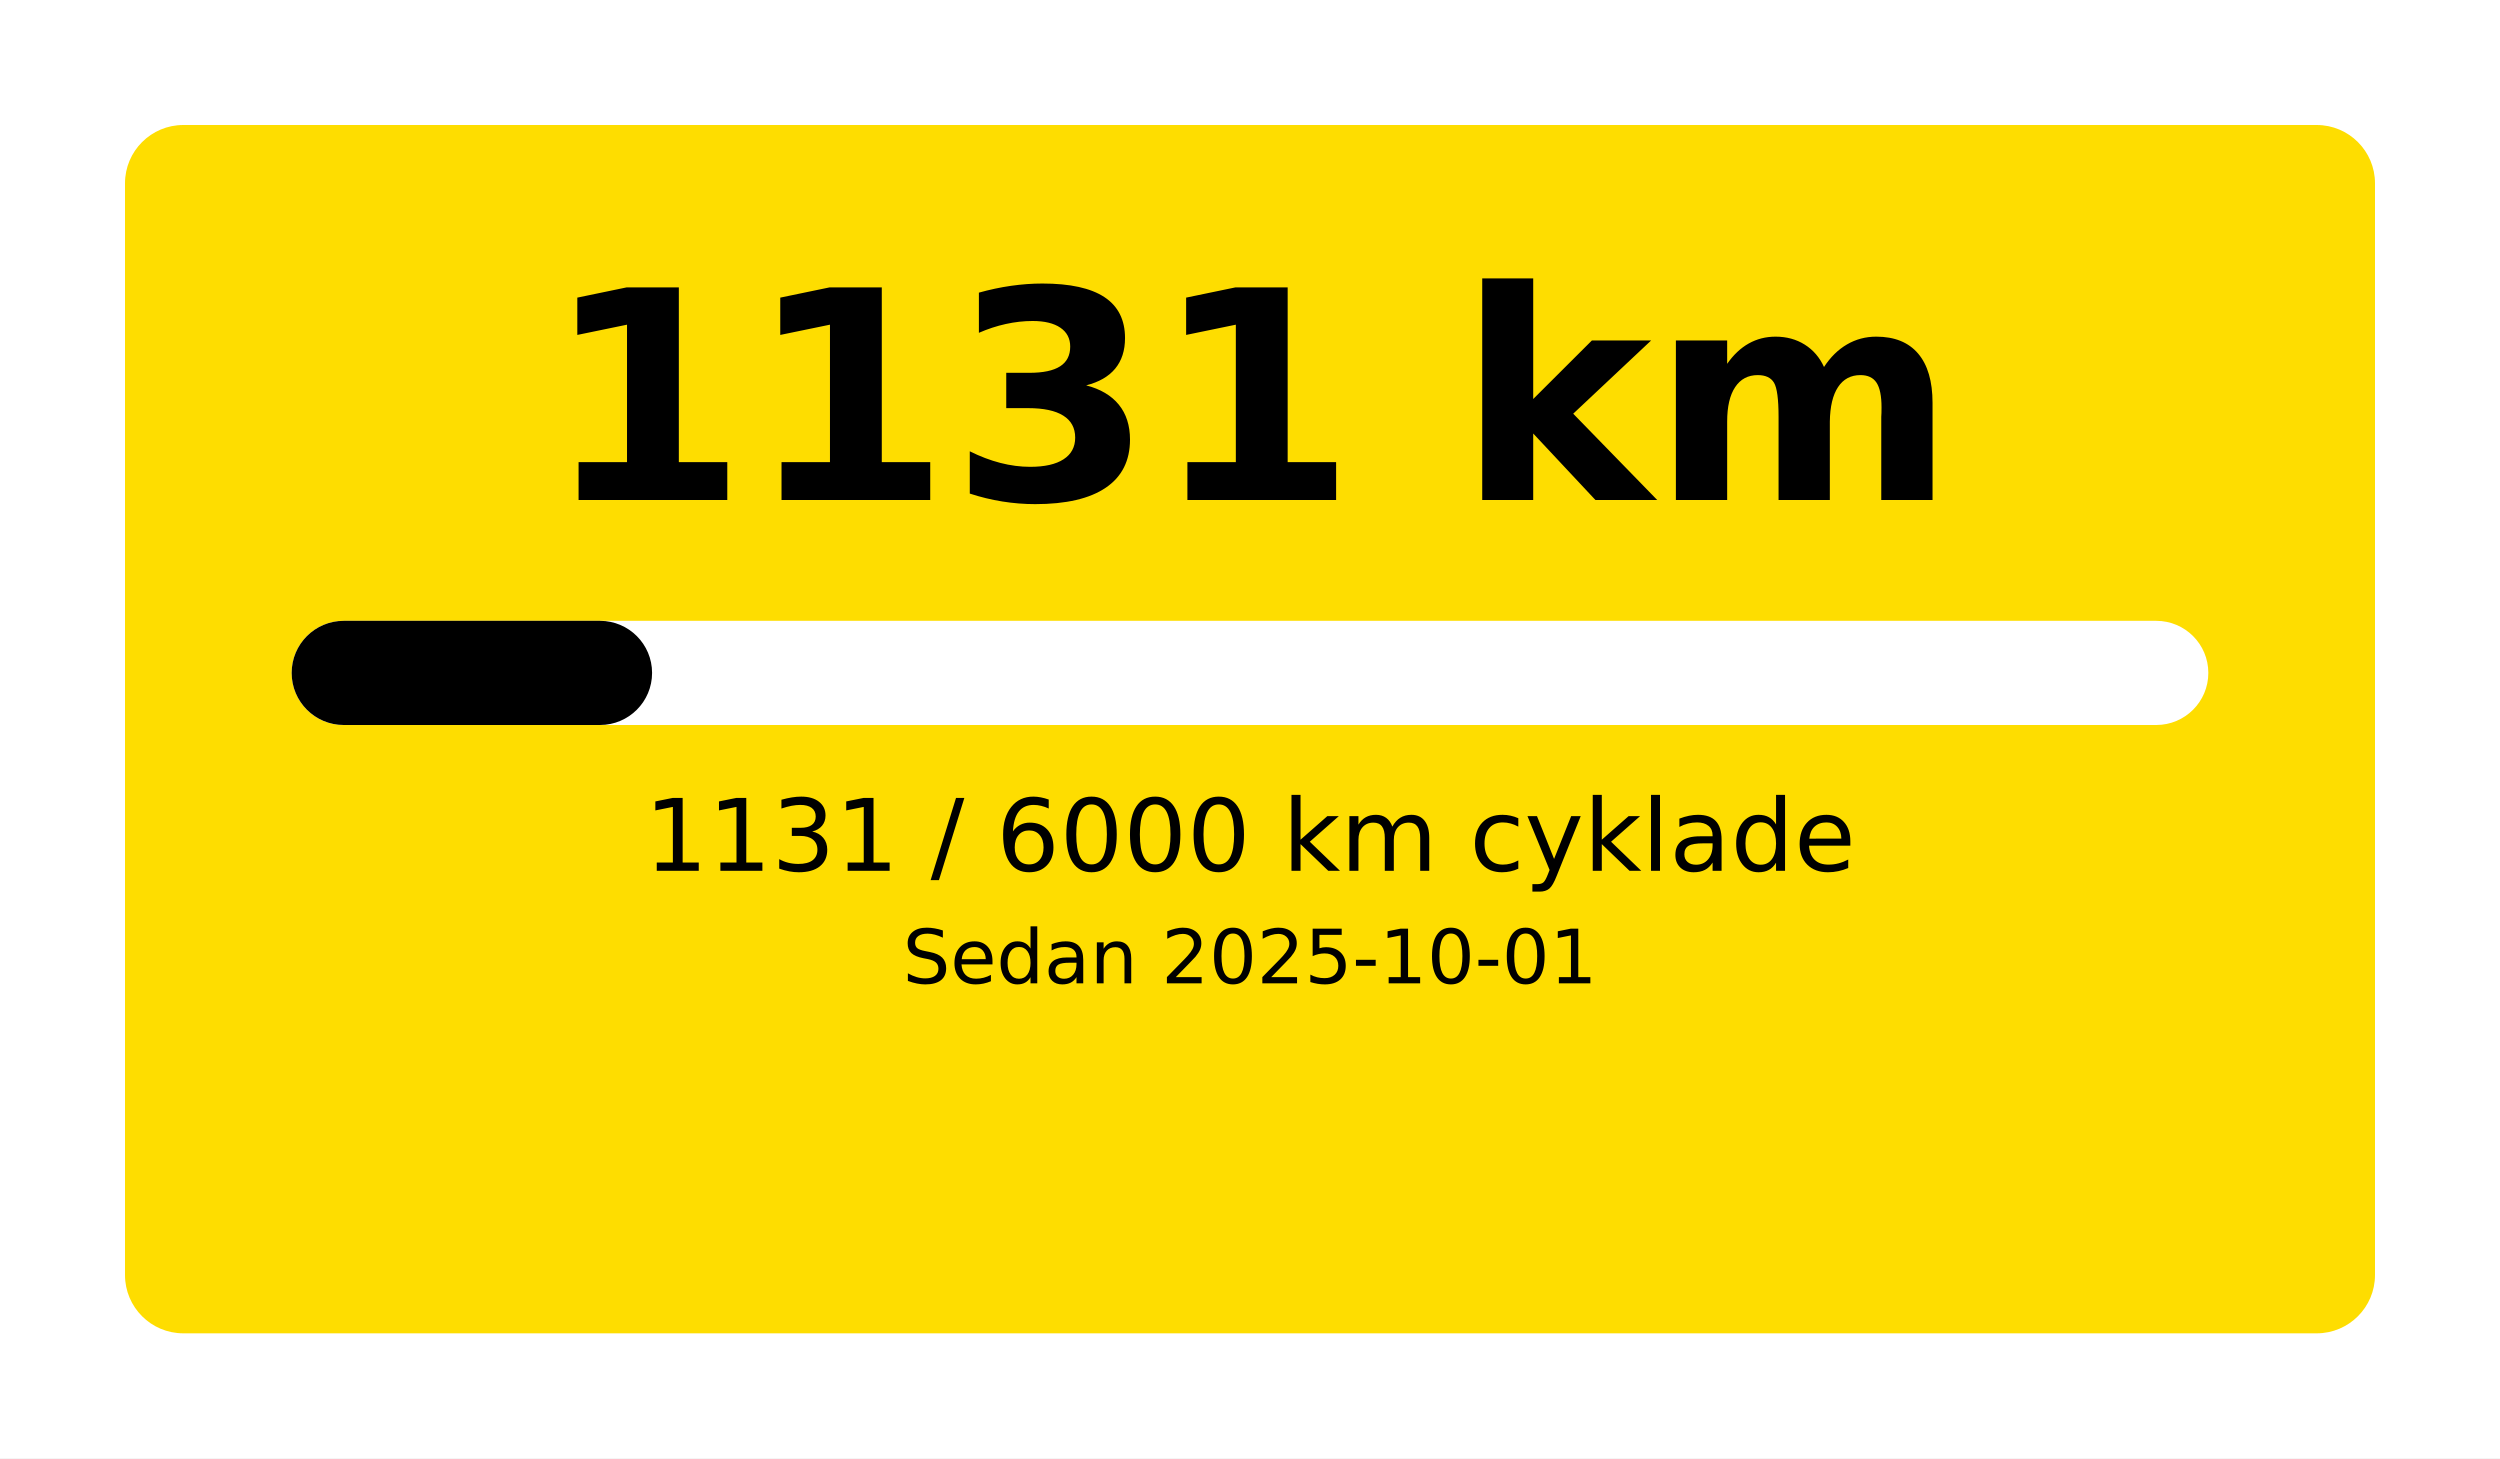
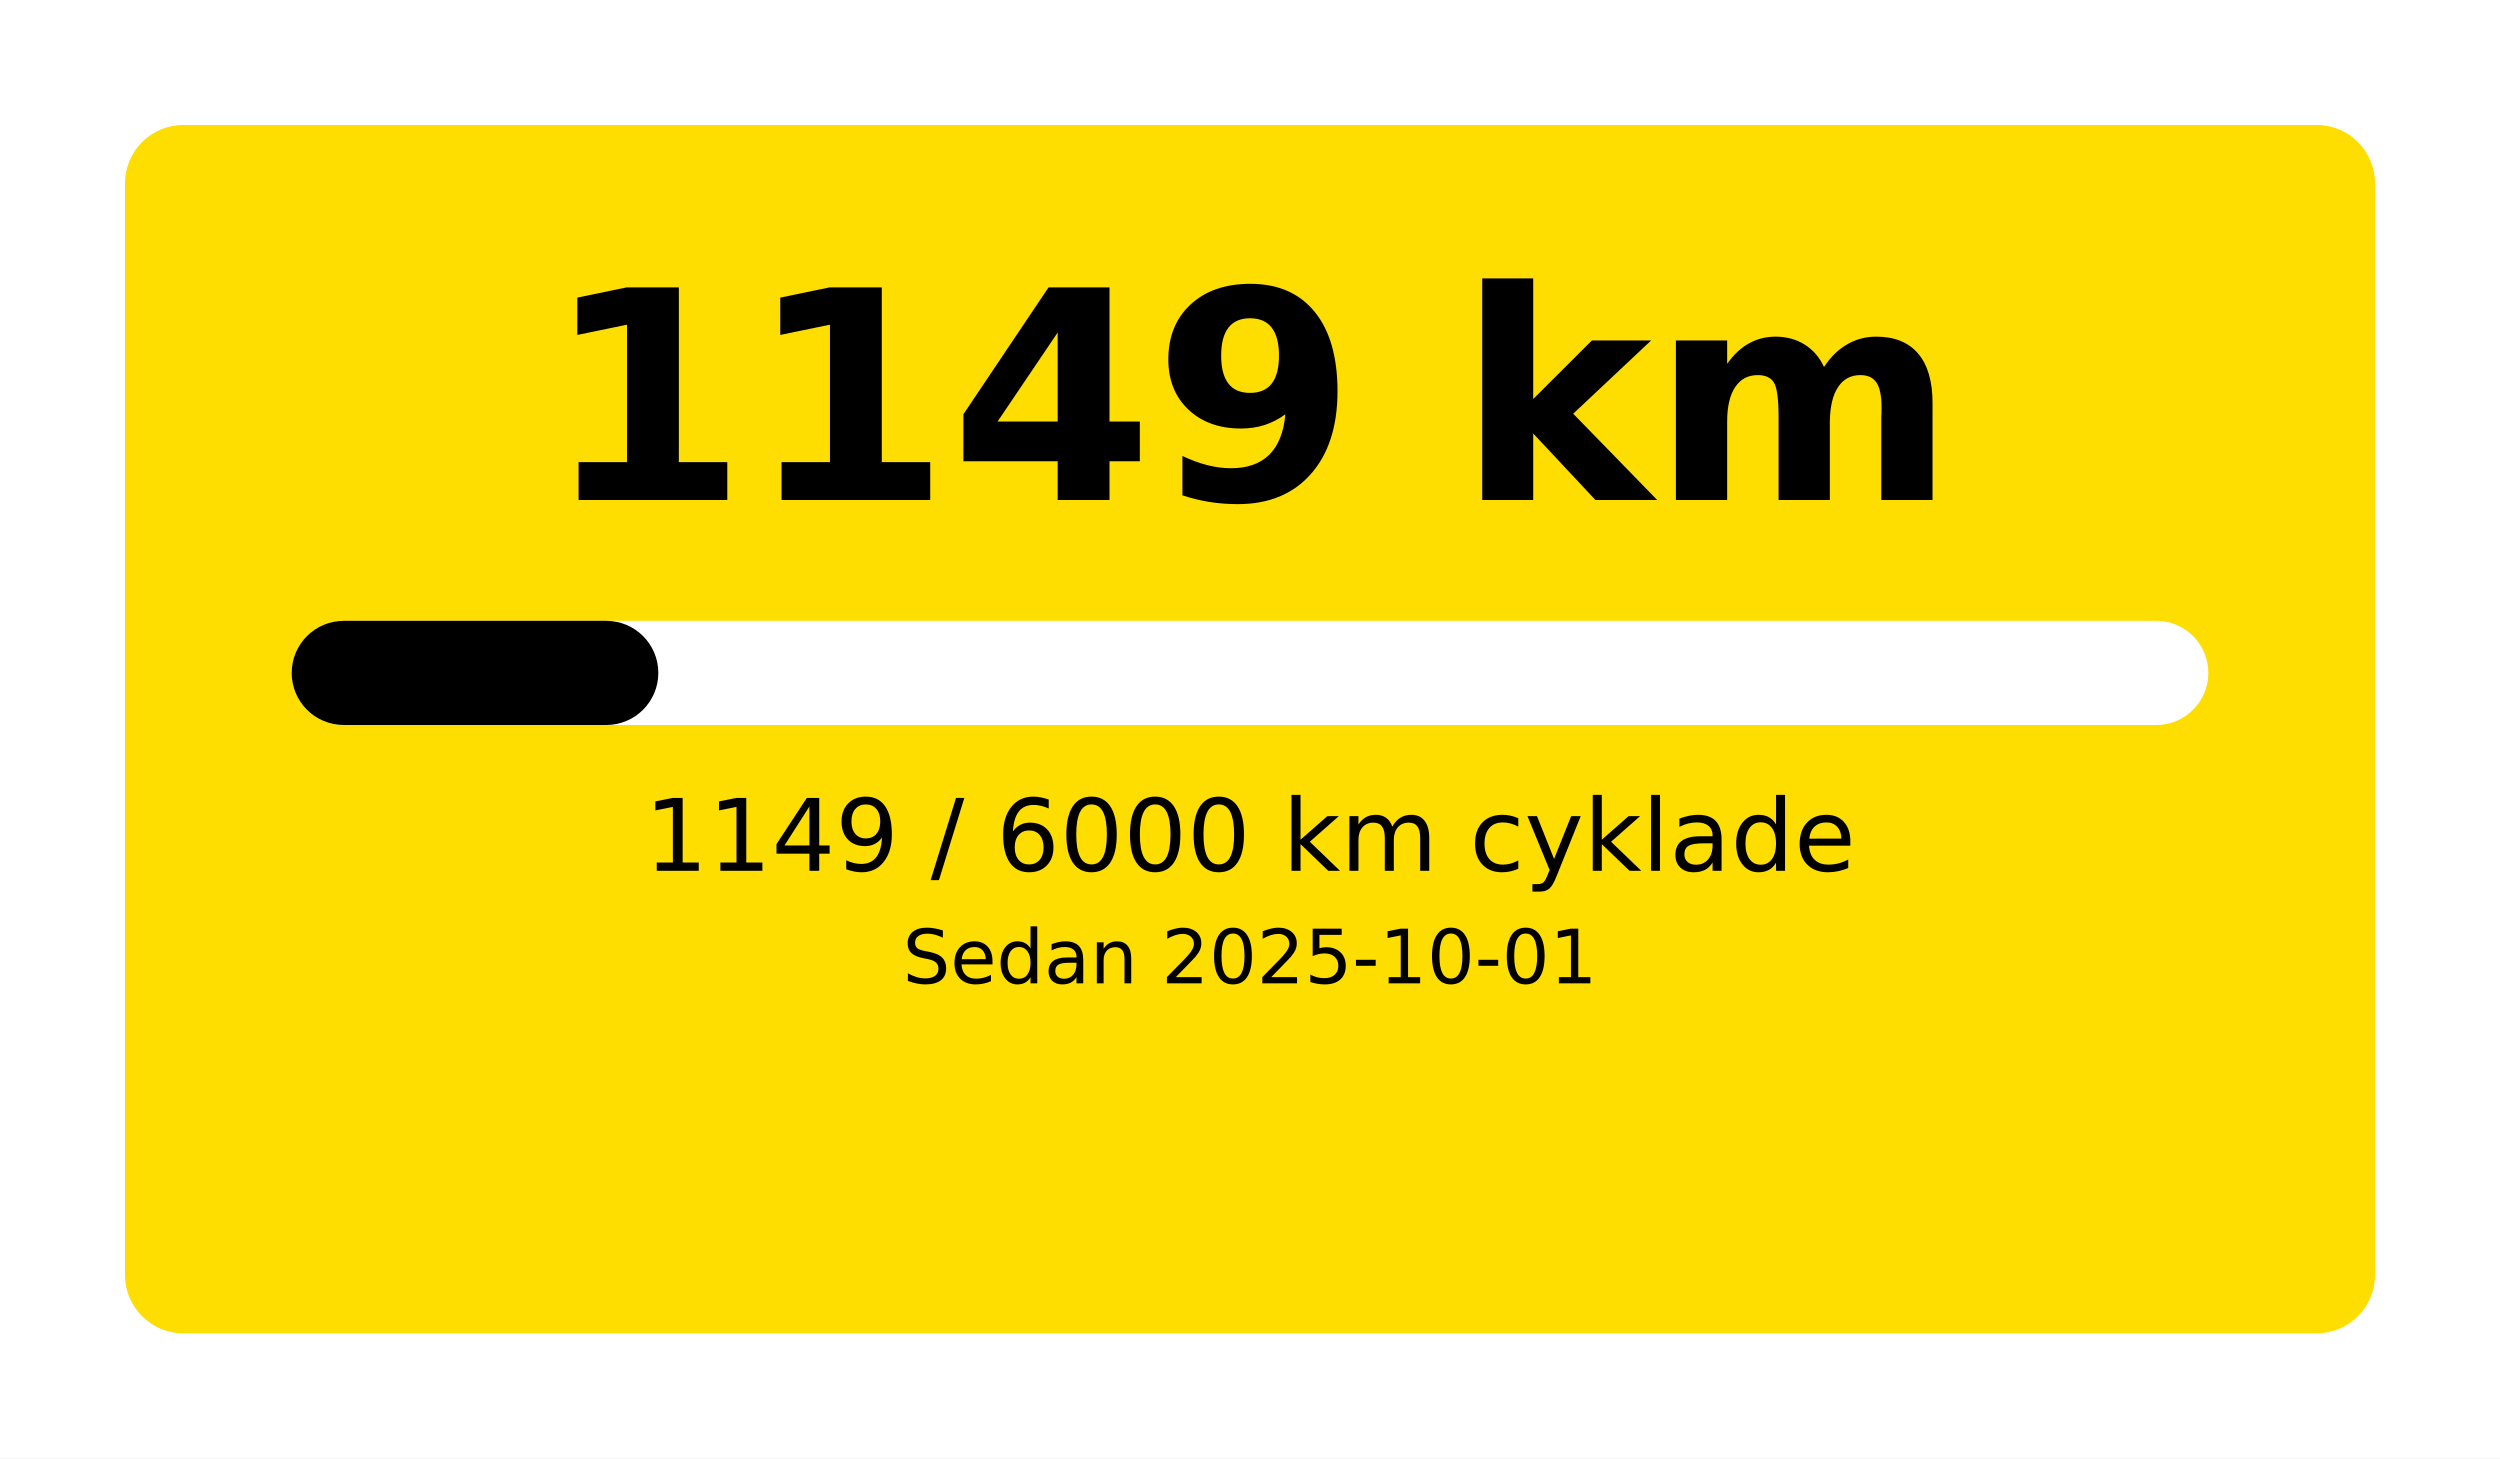
<svg xmlns="http://www.w3.org/2000/svg" width="1200" height="700" viewBox="0 0 1200 700">
  <rect x="0" y="0" width="1200" height="700" fill="#FFFFFF" />
  <rect x="60" y="60" rx="28" ry="28" width="1080" height="580" fill="#FEDD00" />
-   <text x="600.0" y="240" font-size="140" font-family="DejaVu Sans, Arial, sans-serif" font-weight="700" fill="#000000" text-anchor="middle">1131 km</text>
+   <text x="600.0" y="240" font-size="140" font-family="DejaVu Sans, Arial, sans-serif" font-weight="700" fill="#000000" text-anchor="middle">1149 km</text>
  <rect x="140" y="298" rx="25.0" ry="25.0" width="920" height="50" fill="#FFFFFF" />
-   <rect x="140" y="298" rx="25.0" ry="25.0" width="173" height="50" fill="#000000" />
-   <text x="600.0" y="418" font-size="48" font-family="DejaVu Sans, Arial, sans-serif" fill="#000000" text-anchor="middle">1131 / 6000 km cyklade</text>
+   <rect x="140" y="298" rx="25.0" ry="25.0" width="176" height="50" fill="#000000" />
+   <text x="600.0" y="418" font-size="48" font-family="DejaVu Sans, Arial, sans-serif" fill="#000000" text-anchor="middle">1149 / 6000 km cyklade</text>
  <text x="600.0" y="472" font-size="36" font-family="DejaVu Sans, Arial, sans-serif" fill="#000000" text-anchor="middle">Sedan 2025-10-01</text>
</svg>
